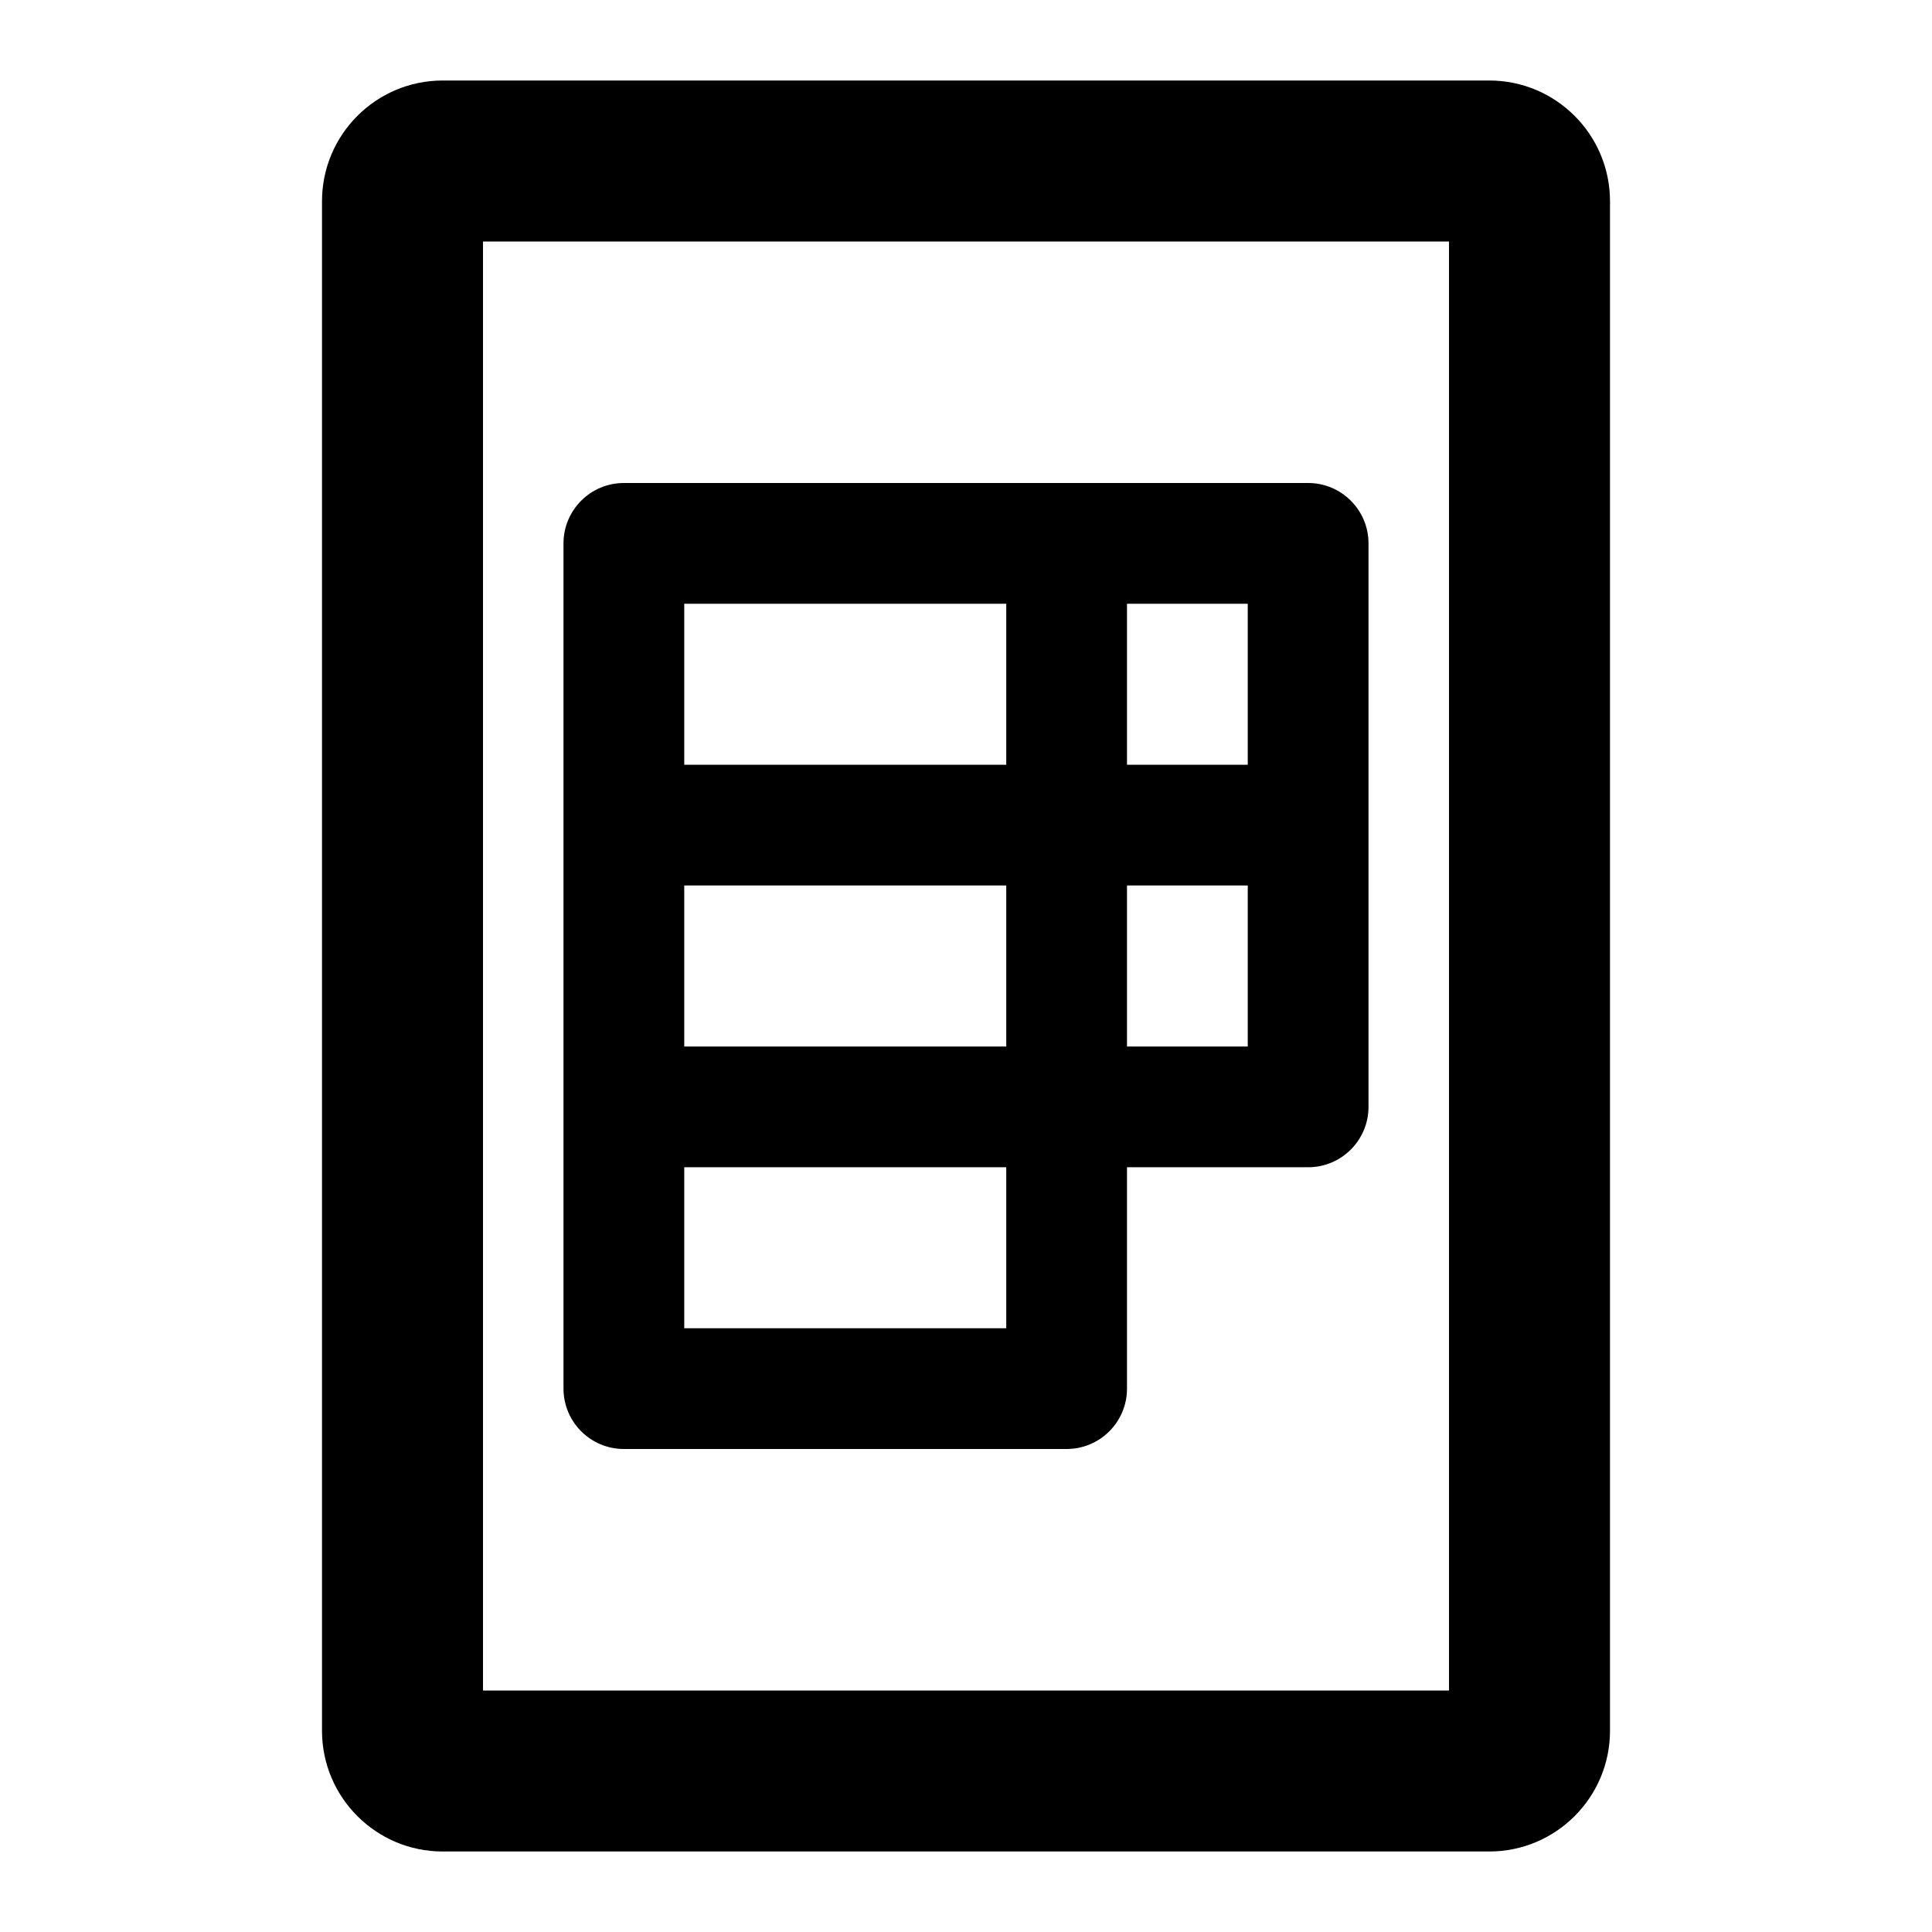
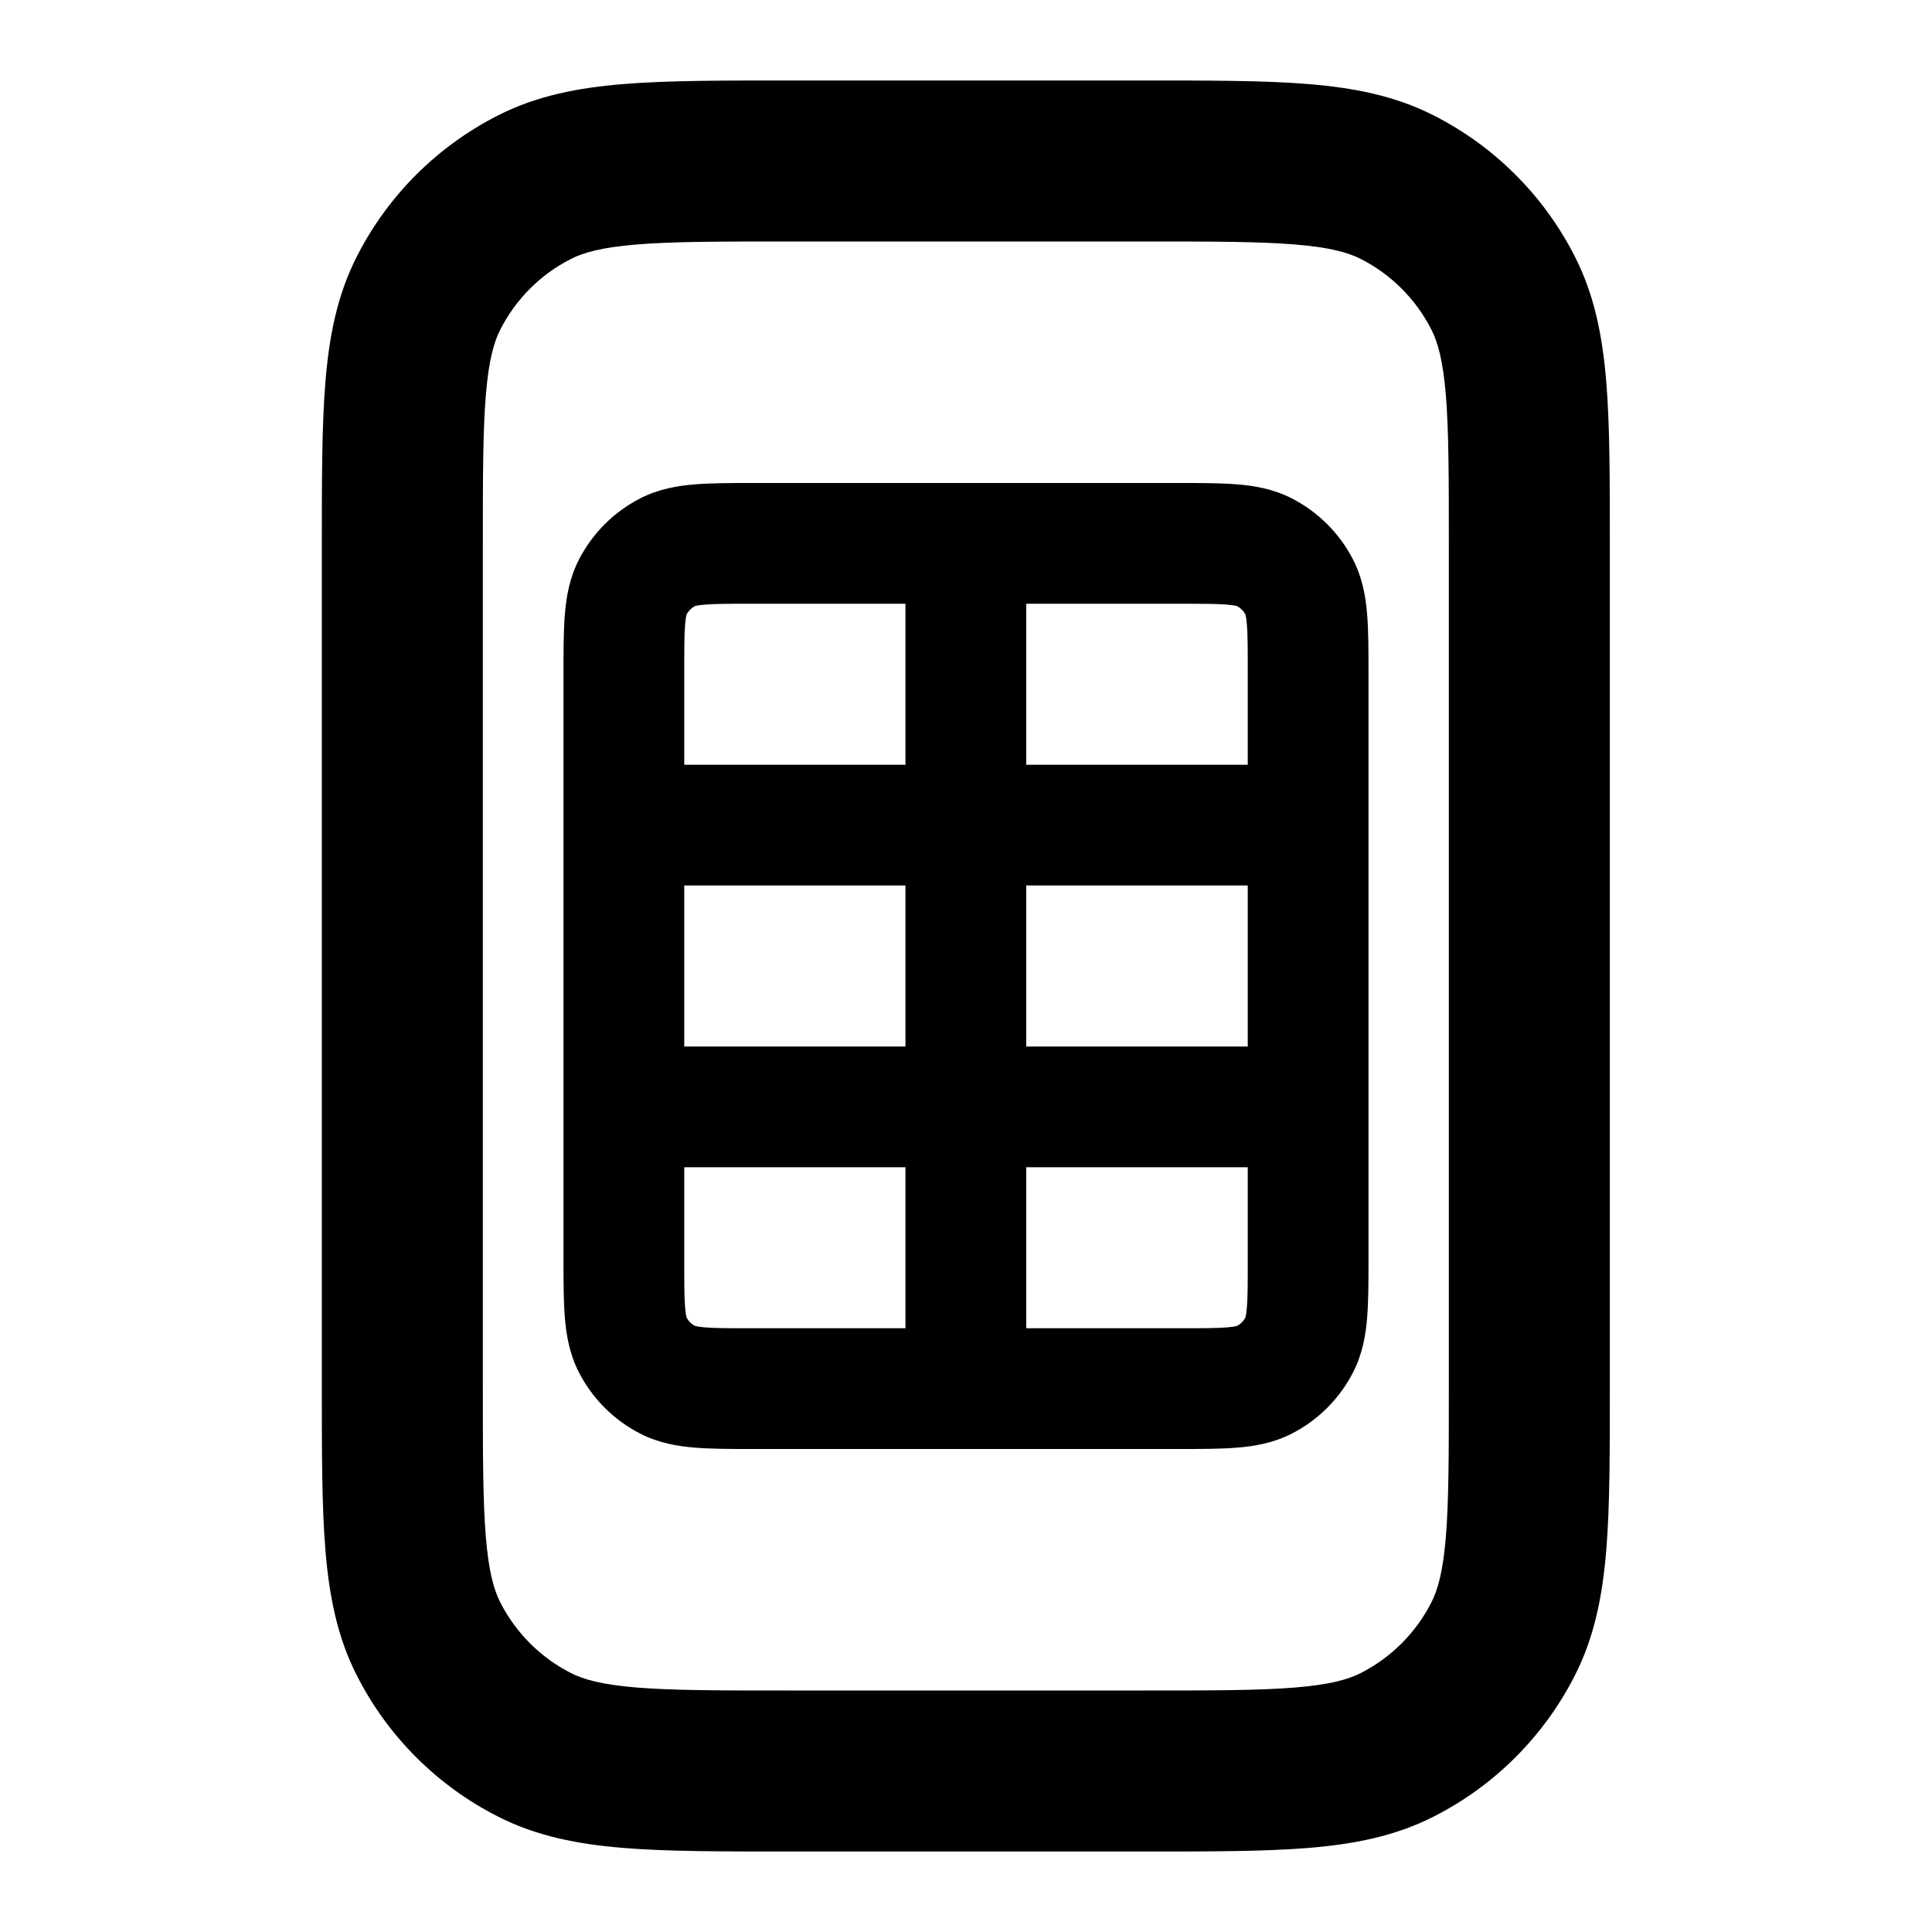
<svg xmlns="http://www.w3.org/2000/svg" width="24" height="24" viewBox="0 0 24 24" class="wd-icon wd-icon-worksheets" role="presentation" data-deprecated="true">
-   <path d="M18.5 2H5.5C5.224 2 5 2.224 5 2.5V21.5C5 21.776 5.224 22 5.5 22H18.5C18.776 22 19 21.776 19 21.5V2.5C19 2.224 18.776 2 18.5 2Z" fill="transparent" class="wd-icon-background" />
-   <path d="M18.5 1C19.328 1 20 1.672 20 2.5V21.5C20 22.328 19.328 23 18.5 23H5.5C4.672 23 4 22.328 4 21.5V2.5C4 1.672 4.672 1 5.5 1H18.5ZM6 21H18V3H6V21Z" fill="oklch(0.352 0 0 / 1)" class="wd-icon-fill" />
-   <path d="M16.25 6C16.664 6 17 6.336 17 6.75V13.75C17 14.164 16.664 14.5 16.25 14.5H14V17.25C14 17.664 13.664 18 13.25 18H7.75C7.336 18 7 17.664 7 17.25V6.75C7 6.336 7.336 6 7.75 6H16.25ZM8.5 16.5H12.5V14.5H8.5V16.5ZM8.5 11V13H12.5V11H8.5ZM14 11V13H15.5V11H14ZM8.5 9.5H12.5V7.5H8.5V9.5ZM14 9.5H15.5V7.5H14V9.5Z" fill="oklch(0.352 0 0 / 1)" class="wd-icon-accent" />
+   <g>
+     <path d="M11.248 16.5H9.35C9.057 16.5 8.883 16.5 8.754 16.489C8.634 16.479 8.62 16.464 8.637 16.473C8.59 16.449 8.551 16.41 8.527 16.363C8.536 16.38 8.521 16.366 8.511 16.246C8.5 16.117 8.5 15.943 8.5 15.65V14.5H11.248V16.5Z" fill="transparent" class="wd-icon-background" />
+     <path d="M15.5 15.65C15.5 15.943 15.5 16.117 15.489 16.246C15.479 16.366 15.464 16.38 15.473 16.363C15.449 16.41 15.41 16.449 15.363 16.473C15.38 16.464 15.366 16.479 15.246 16.489C15.117 16.5 14.943 16.5 14.65 16.5H12.748V14.5H15.5V15.65Z" fill="transparent" class="wd-icon-background" />
+     <path d="M11.248 13H8.5V11H11.248V13Z" fill="transparent" class="wd-icon-background" />
+     <path d="M15.5 13H12.748V11H15.5V13Z" fill="transparent" class="wd-icon-background" />
+     <path d="M11.248 9.5H8.5V8.35C8.5 8.057 8.5 7.883 8.511 7.754C8.521 7.634 8.536 7.62 8.527 7.637C8.551 7.59 8.59 7.551 8.637 7.527C8.62 7.536 8.634 7.521 8.754 7.511C8.883 7.5 9.057 7.5 9.35 7.5H11.248V9.5Z" fill="transparent" class="wd-icon-background" />
+     <path d="M14.65 7.5C14.943 7.5 15.117 7.5 15.246 7.511C15.366 7.521 15.38 7.536 15.363 7.527C15.41 7.551 15.449 7.59 15.473 7.637C15.464 7.62 15.479 7.634 15.489 7.754C15.5 7.883 15.5 8.057 15.5 8.35V9.5H12.748V7.5H14.65Z" fill="transparent" class="wd-icon-background" />
+     <path d="M14.198 3C15.055 3 15.637 3 16.087 3.037C16.525 3.073 16.75 3.138 16.906 3.218C17.282 3.409 17.588 3.716 17.78 4.092C17.86 4.248 17.925 4.473 17.961 4.911C17.998 5.361 17.998 5.944 17.998 6.8V17.2C17.998 18.056 17.998 18.639 17.961 19.089C17.925 19.527 17.86 19.752 17.78 19.908C17.588 20.284 17.282 20.59 16.906 20.782C16.75 20.862 16.525 20.927 16.087 20.963C15.637 21 15.055 21 14.198 21H9.798C8.941 21 8.359 21 7.909 20.963C7.471 20.927 7.246 20.862 7.09 20.782C6.714 20.59 6.408 20.284 6.216 19.908C6.136 19.752 6.071 19.527 6.035 19.089C5.998 18.639 5.998 18.056 5.998 17.2V6.8C5.998 5.944 5.998 5.361 6.035 4.911C6.071 4.473 6.136 4.248 6.216 4.092C6.408 3.716 6.714 3.409 7.09 3.218C7.246 3.138 7.471 3.073 7.909 3.037C8.359 3 8.941 3 9.798 3H14.198ZM9.35 6C9.082 6 8.836 6 8.632 6.017C8.419 6.034 8.185 6.073 7.955 6.19C7.626 6.358 7.358 6.626 7.19 6.955C7.073 7.185 7.034 7.419 7.017 7.632C7 7.836 7 8.082 7 8.35V15.65C7 15.918 7 16.164 7.017 16.368C7.034 16.581 7.073 16.815 7.19 17.045C7.358 17.374 7.626 17.642 7.955 17.81C8.185 17.927 8.419 17.966 8.632 17.983C8.836 18 9.082 18 9.35 18H14.65C14.918 18 15.164 18 15.368 17.983C15.581 17.966 15.815 17.927 16.045 17.81C16.374 17.642 16.642 17.374 16.81 17.045C16.927 16.815 16.966 16.581 16.983 16.368C17 16.164 17 15.918 17 15.65V8.35C17 8.082 17 7.836 16.983 7.632C16.966 7.419 16.927 7.185 16.81 6.955C16.642 6.626 16.374 6.358 16.045 6.19C15.815 6.073 15.581 6.034 15.368 6.017C15.164 6 14.918 6 14.65 6H9.35Z" fill="transparent" class="wd-icon-background" />
+   </g>
+   <path d="M14.198 1C15.022 1 15.7 0.999 16.25 1.044C16.812 1.09 17.329 1.188 17.814 1.436C18.567 1.819 19.179 2.431 19.562 3.184C19.81 3.669 19.908 4.186 19.954 4.748C19.999 5.298 19.998 5.977 19.998 6.8V17.2C19.998 18.023 19.999 18.702 19.954 19.252C19.908 19.814 19.81 20.331 19.562 20.816C19.179 21.569 18.567 22.181 17.814 22.564C17.329 22.812 16.812 22.91 16.25 22.956C15.7 23.001 15.022 23 14.198 23H9.798C8.974 23 8.296 23.001 7.746 22.956C7.184 22.91 6.667 22.812 6.182 22.564C5.429 22.181 4.817 21.569 4.434 20.816C4.186 20.331 4.088 19.814 4.042 19.252C3.997 18.702 3.998 18.023 3.998 17.2V6.8C3.998 5.977 3.997 5.298 4.042 4.748C4.088 4.186 4.186 3.669 4.434 3.184C4.817 2.431 5.429 1.819 6.182 1.436C6.667 1.188 7.184 1.09 7.746 1.044C8.296 0.999 8.974 1 9.798 1H14.198ZM9.798 3C8.942 3 8.359 3 7.909 3.037C7.471 3.073 7.246 3.138 7.09 3.218C6.714 3.409 6.408 3.716 6.216 4.092C6.136 4.248 6.071 4.473 6.035 4.911C5.998 5.361 5.998 5.944 5.998 6.8V17.2C5.998 18.056 5.998 18.639 6.035 19.089C6.071 19.527 6.136 19.752 6.216 19.908C6.408 20.284 6.714 20.59 7.09 20.782C7.246 20.862 7.471 20.927 7.909 20.963C8.359 21 8.942 21 9.798 21H14.198C15.055 21 15.637 21 16.087 20.963C16.525 20.927 16.75 20.862 16.906 20.782C17.282 20.59 17.588 20.284 17.78 19.908C17.86 19.752 17.925 19.527 17.961 19.089C17.998 18.639 17.998 18.056 17.998 17.2V6.8C17.998 5.944 17.998 5.361 17.961 4.911C17.925 4.473 17.86 4.248 17.78 4.092C17.588 3.716 17.282 3.409 16.906 3.218C16.75 3.138 16.525 3.073 16.087 3.037C15.637 3 15.055 3 14.198 3H9.798Z" fill="oklch(0.352 0 0 / 1)" class="wd-icon-fill" />
+   <path d="M14.65 6C14.918 6 15.164 6 15.368 6.017C15.581 6.034 15.815 6.073 16.045 6.19C16.374 6.358 16.642 6.626 16.81 6.955C16.927 7.185 16.966 7.419 16.983 7.632C17 7.836 17 8.082 17 8.35V15.65C17 15.918 17 16.164 16.983 16.368C16.966 16.581 16.927 16.815 16.81 17.045C16.642 17.374 16.374 17.642 16.045 17.81C15.815 17.927 15.581 17.966 15.368 17.983C15.164 18 14.918 18 14.65 18H9.35C9.082 18 8.836 18 8.632 17.983C8.419 17.966 8.185 17.927 7.955 17.81C7.626 17.642 7.358 17.374 7.19 17.045C7.073 16.815 7.034 16.581 7.017 16.368C7 16.164 7 15.918 7 15.65V8.35C7 8.082 7 7.836 7.017 7.632C7.034 7.419 7.073 7.185 7.19 6.955C7.358 6.626 7.626 6.358 7.955 6.19C8.185 6.073 8.419 6.034 8.632 6.017C8.836 6 9.082 6 9.35 6H14.65ZM12.748 14.5V16.5H14.65C14.943 16.5 15.117 16.5 15.246 16.489C15.366 16.479 15.38 16.464 15.363 16.473C15.41 16.449 15.449 16.41 15.473 16.363C15.464 16.38 15.479 16.366 15.489 16.246C15.5 16.117 15.5 15.943 15.5 15.65V14.5H12.748ZM8.5 15.65C8.5 15.943 8.5 16.117 8.511 16.246C8.521 16.366 8.536 16.38 8.527 16.363C8.551 16.41 8.59 16.449 8.637 16.473C8.62 16.464 8.634 16.479 8.754 16.489C8.883 16.5 9.057 16.5 9.35 16.5H11.248V14.5H8.5V15.65ZM12.748 11V13H15.5V11H12.748ZM8.5 13H11.248V11H8.5V13ZM12.748 9.5H15.5V8.35C15.5 8.057 15.5 7.883 15.489 7.754C15.479 7.634 15.464 7.62 15.473 7.637C15.449 7.59 15.41 7.551 15.363 7.527C15.38 7.536 15.366 7.521 15.246 7.511C15.117 7.5 14.943 7.5 14.65 7.5H12.748V9.5ZM9.35 7.5C9.057 7.5 8.883 7.5 8.754 7.511C8.634 7.521 8.62 7.536 8.637 7.527C8.59 7.551 8.551 7.59 8.527 7.637C8.536 7.62 8.521 7.634 8.511 7.754C8.5 7.883 8.5 8.057 8.5 8.35V9.5H11.248V7.5H9.35Z" fill="oklch(0.352 0 0 / 1)" class="wd-icon-accent" />
</svg>
